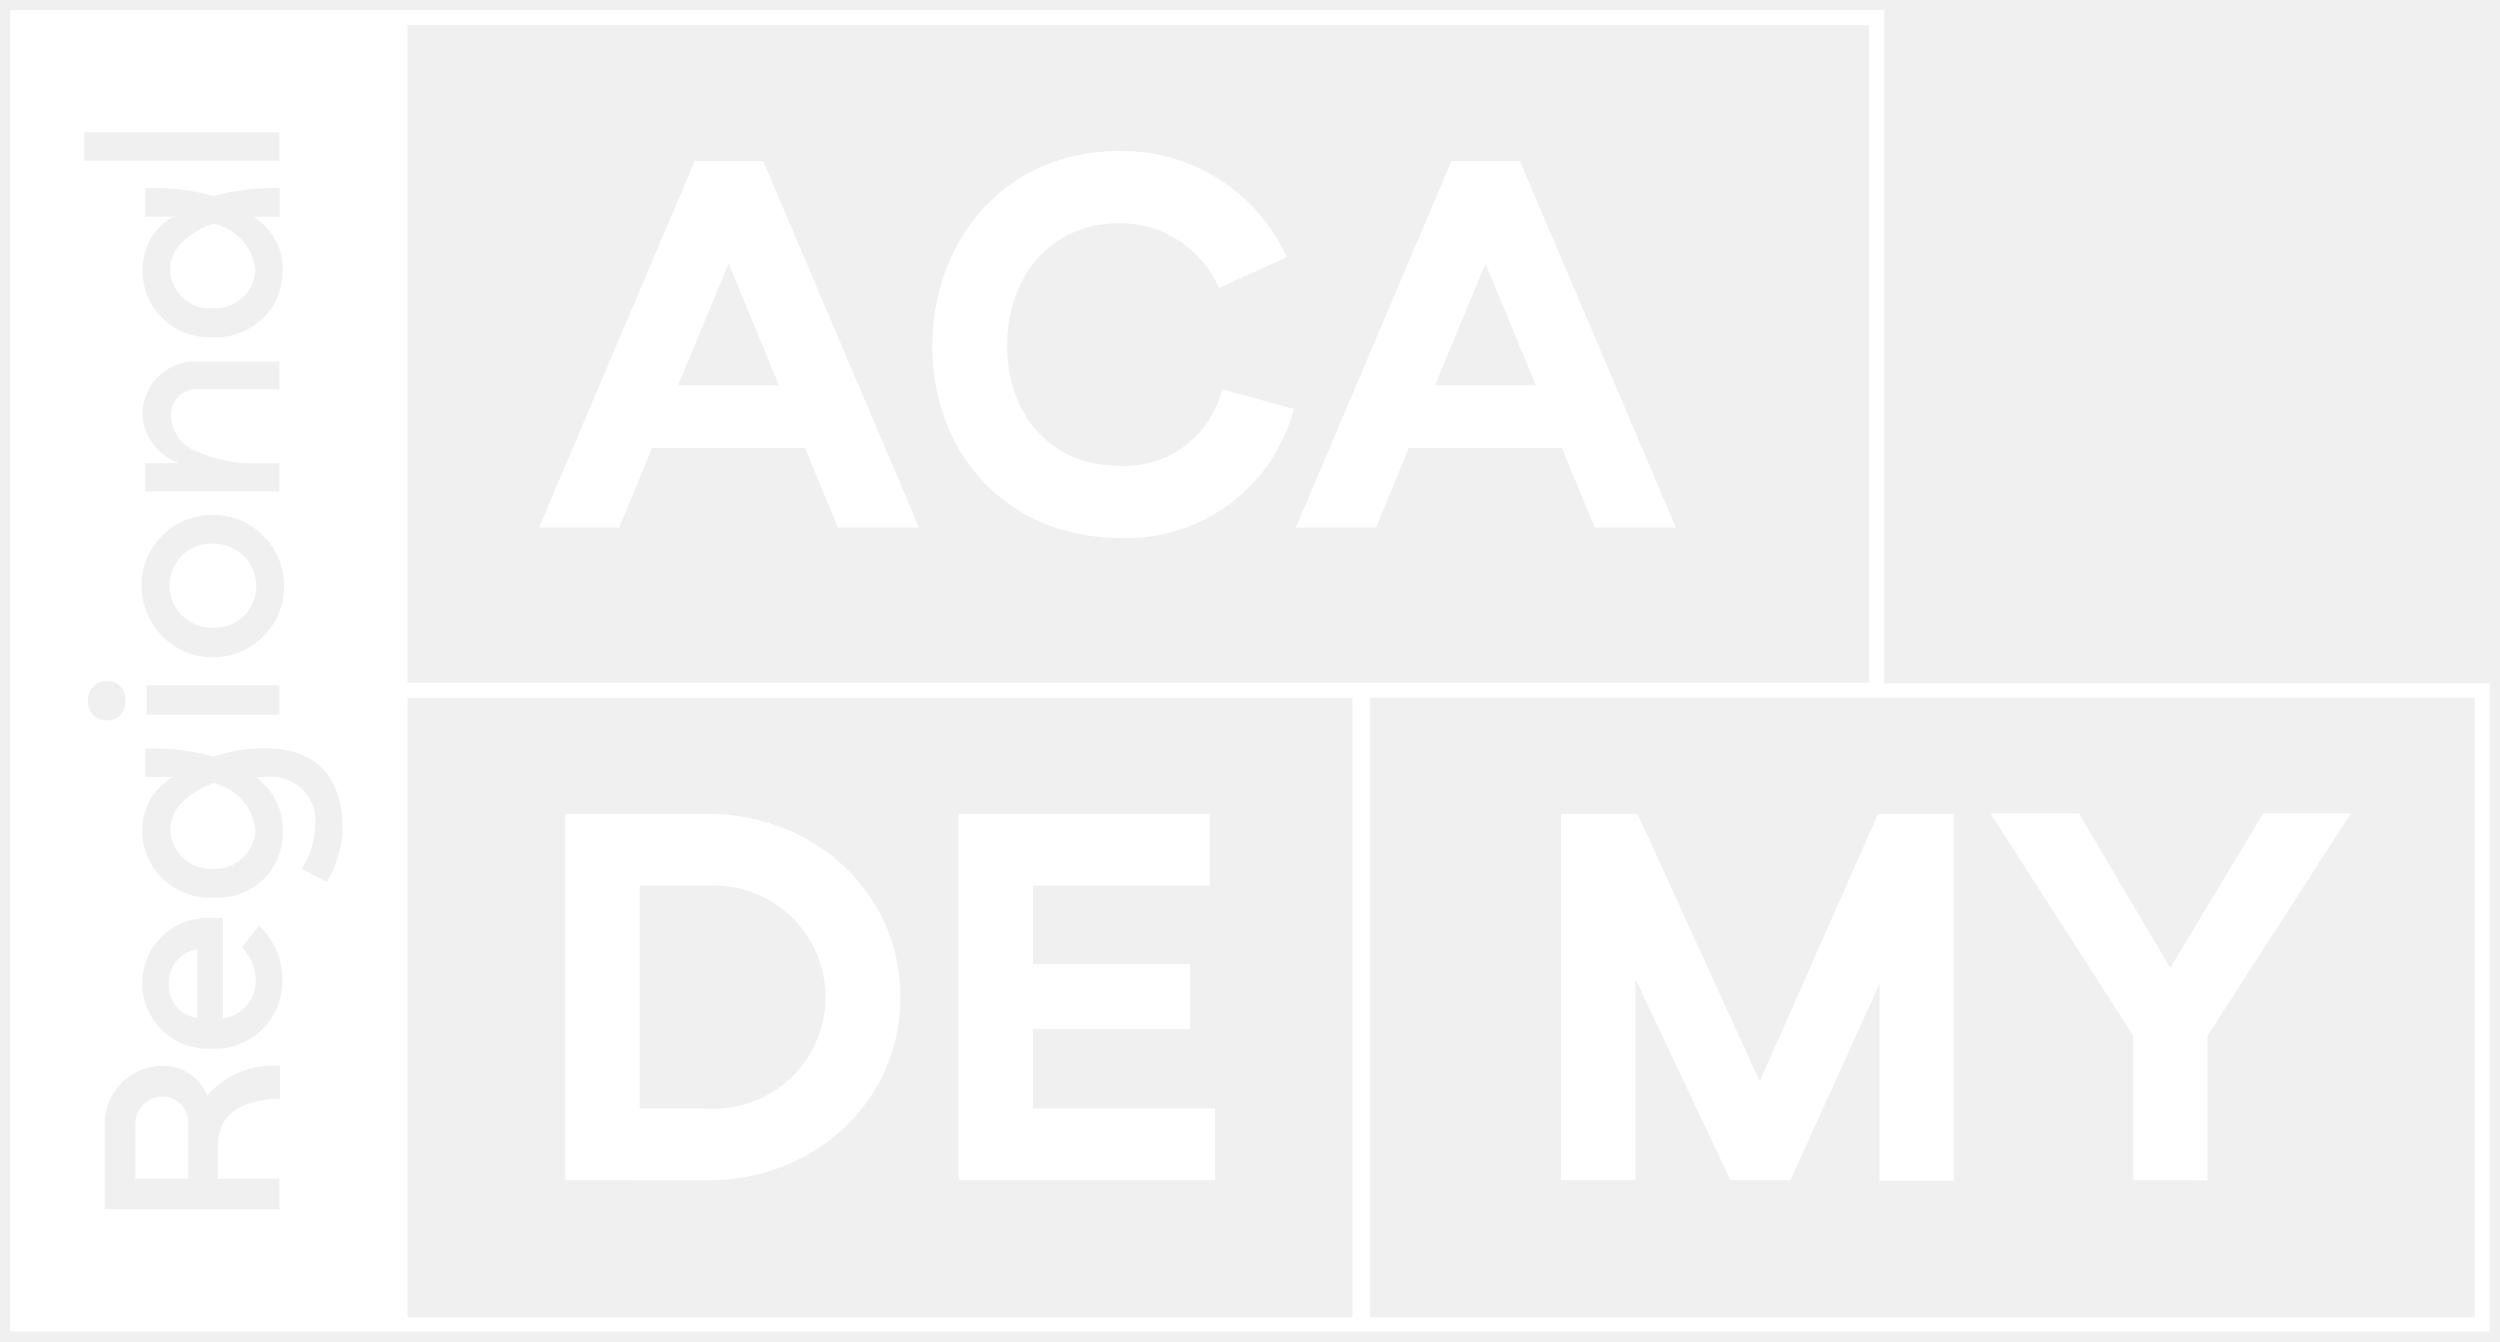
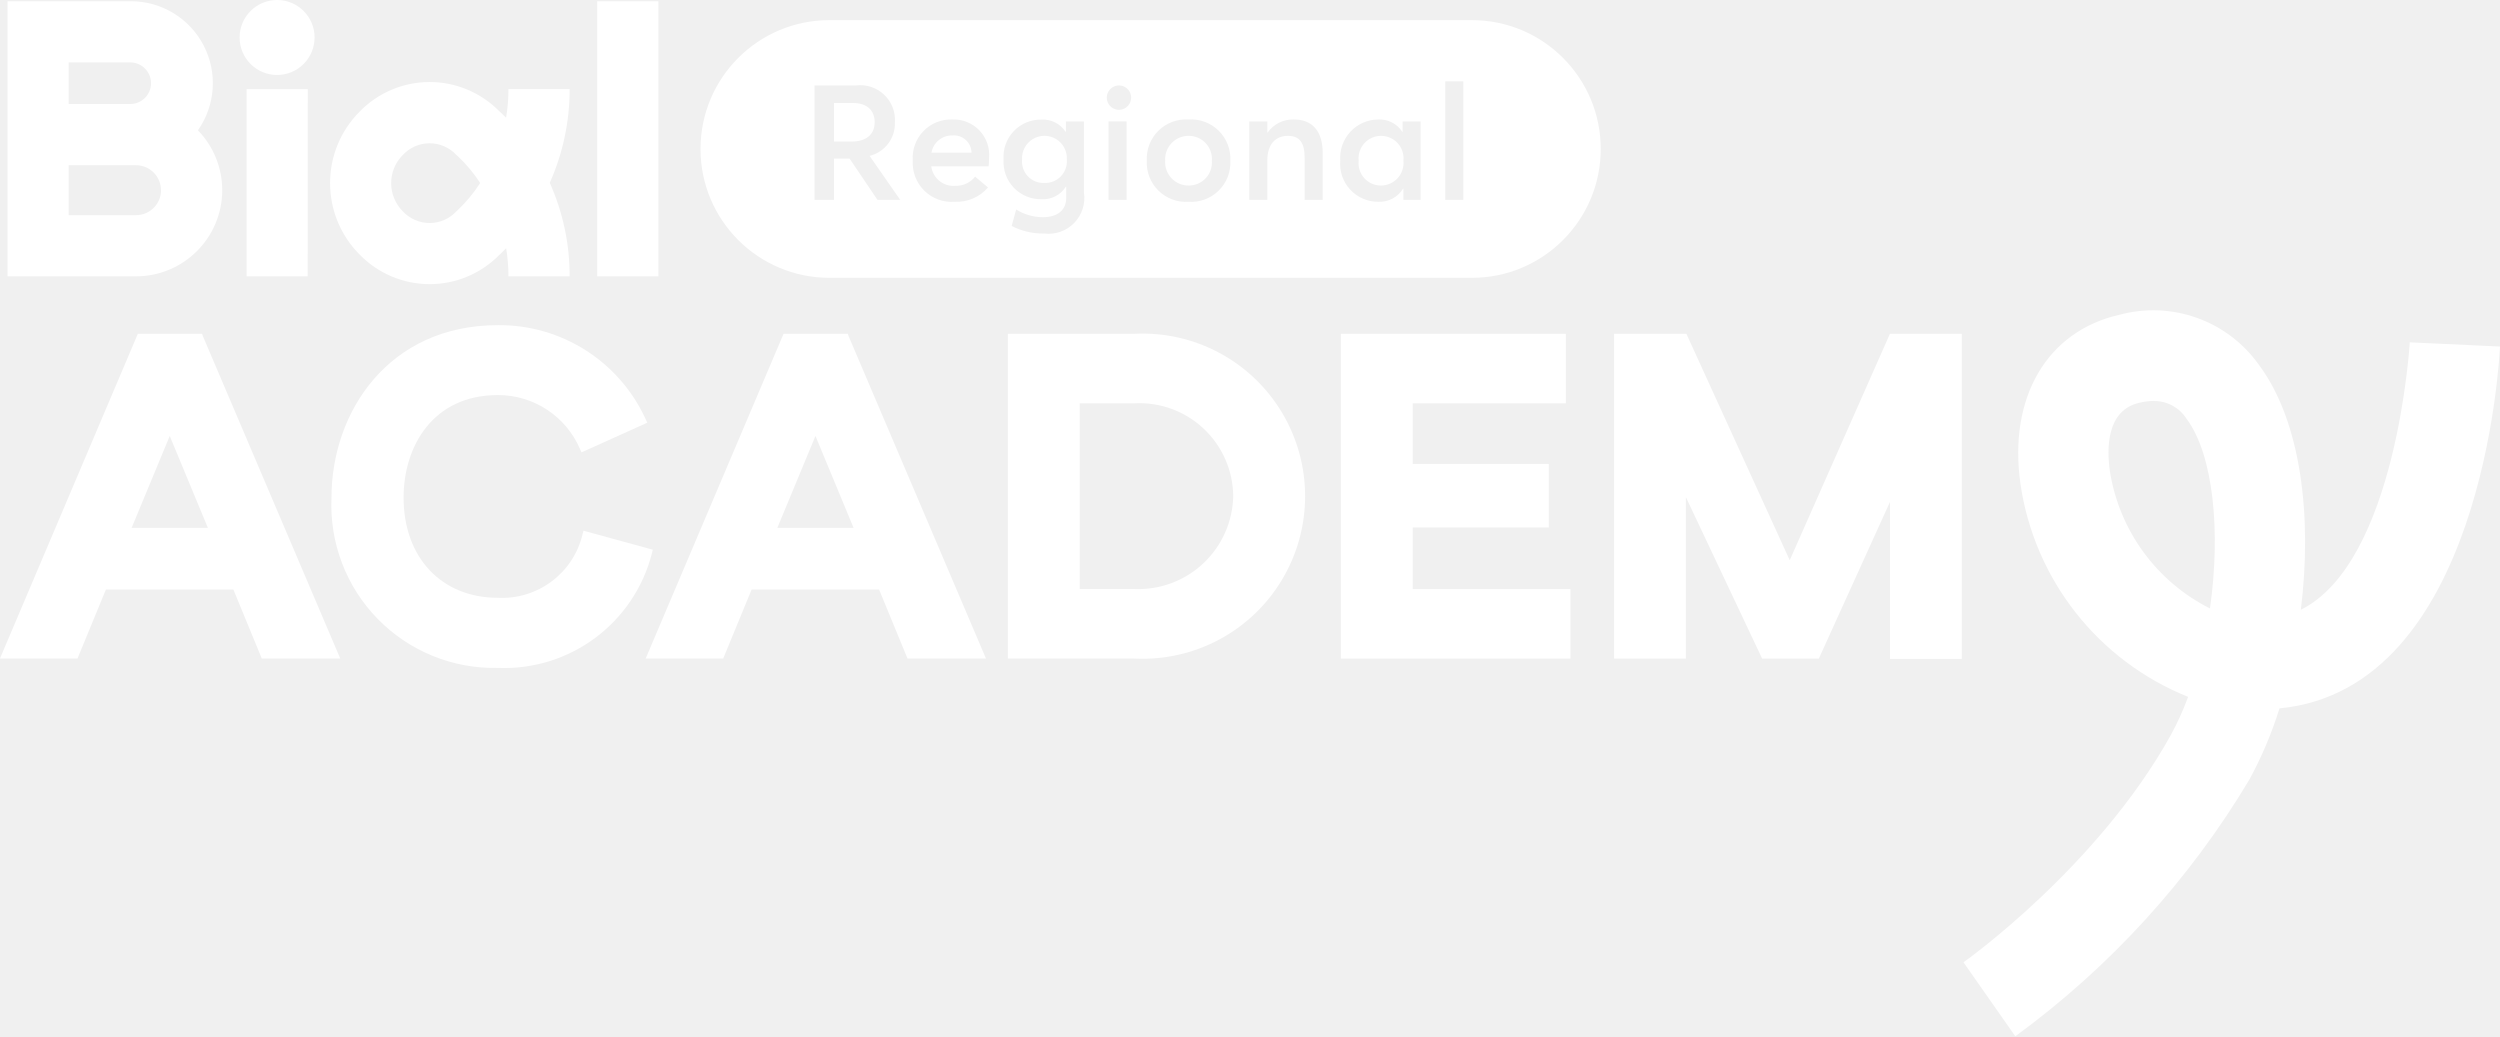
- <svg xmlns="http://www.w3.org/2000/svg" width="124.158" height="66.628" viewBox="0 0 124.158 66.628">
-   <g transform="translate(2888.5 -14827.5)">
-     <path d="M66.668,65.628H0V0H93.079V33.44h30.079V65.628Zm55.74-.709V34.152H93.079v0H67.542V64.918Zm-55.74,0V34.157H19.74V64.918ZM4.7,55.352v4.2h8.674V58.035H10.325V56.361c0-2.067,2.157-2.291,3.084-2.291V52.43a4.416,4.416,0,0,0-3.487,1.323L9.8,53.9l-.088-.163A2.375,2.375,0,0,0,7.565,52.43,2.878,2.878,0,0,0,4.7,55.352ZM6.56,48.265a3.253,3.253,0,0,0,3.413,3.312,3.348,3.348,0,0,0,3.551-3.365,3.657,3.657,0,0,0-1.157-2.746l-.856,1.083A2.246,2.246,0,0,1,12.2,48.2a1.871,1.871,0,0,1-1.629,1.88V45.09h-.6A3.265,3.265,0,0,0,6.56,48.265Zm.152-10.177H8.085a3.093,3.093,0,0,0-1.523,2.7,3.339,3.339,0,0,0,3.528,3.287,3.209,3.209,0,0,0,3.45-3.326,3.154,3.154,0,0,0-1.312-2.634,4.312,4.312,0,0,1,.54-.035,2.193,2.193,0,0,1,2.383,2.477,4.14,4.14,0,0,1-.669,2.106l1.248.629a5.185,5.185,0,0,0,.783-2.669c0-2.392-1.2-3.793-3.388-3.944-.17-.011-.341-.016-.51-.016a7.915,7.915,0,0,0-2.524.407,10.747,10.747,0,0,0-3.378-.39ZM3.875,34.3a.894.894,0,0,0,.933.973.888.888,0,0,0,.92-.973.876.876,0,0,0-.92-.968A.882.882,0,0,0,3.875,34.3Zm2.9.694h6.6V33.531h-6.6ZM92.326,33.4V.753H19.74V33.4ZM6.533,28.567a3.54,3.54,0,1,0,3.538-3.5A3.507,3.507,0,0,0,6.533,28.567Zm.176-4.658h6.663v-1.4H12.141a6.714,6.714,0,0,1-2.831-.573,1.975,1.975,0,0,1-1.318-1.732,1.287,1.287,0,0,1,1.4-1.375h3.981V17.448H9.357a2.634,2.634,0,0,0-2.783,2.594A2.714,2.714,0,0,0,8.4,22.5H6.709Zm0-13.649H8.085a3.068,3.068,0,0,0-1.509,2.621,3.317,3.317,0,0,0,3.562,3.363,3.291,3.291,0,0,0,3.4-3.325,3,3,0,0,0-1.461-2.648c.136-.01.211-.01.349-.01.184,0,.333,0,.476.005s.3.005.487.005V8.839h-.01a11.362,11.362,0,0,0-3.28.4,10.735,10.735,0,0,0-3.388-.392ZM3.688,7.482h9.684V6.071H3.688ZM92.846,58.14V48.358l-4.428,9.756H85.44l-4.719-9.993v9.993H77.029V39.921h3.8l6.066,13.287L92.77,39.921h3.769V58.14Zm12.6-.025V50.939L98.35,39.9h4.4l4.53,7.67L111.9,39.9h4.349l-7.119,11.043v7.175Zm-58.339,0V39.921H59.577v3.561H50.8v3.9h7.8V50.6H50.8v3.951h9.043v3.562Zm-19.531,0V39.92h7.043c5.377,0,9.6,3.954,9.6,9.1s-4.22,9.1-9.6,9.1Zm3.693-3.561h3.35a5.545,5.545,0,1,0,0-11.07h-3.35ZM8.852,58.035H6.221V55.352a1.375,1.375,0,0,1,1.344-1.4,1.3,1.3,0,0,1,1.288,1.4v2.681h0Zm.45-7.984a1.61,1.61,0,0,1-1.417-1.737A1.672,1.672,0,0,1,9.3,46.639V50.05h0ZM7.96,40.643c0-1.189,1.339-1.976,2.13-2.254a2.721,2.721,0,0,1,2.1,2.32,2.017,2.017,0,0,1-2.125,1.941A2,2,0,0,1,7.96,40.643ZM7.92,28.567A2.065,2.065,0,0,1,10.071,26.5a2.116,2.116,0,0,1,2.157,2.12,2.051,2.051,0,0,1-2.141,2.051A2.088,2.088,0,0,1,7.92,28.567ZM45.8,16.676C45.8,11.747,49.1,7,55.132,7a9.007,9.007,0,0,1,8.279,5.274L60.037,13.8a5.341,5.341,0,0,0-4.905-3.216c-3.558,0-5.614,2.741-5.614,6.089,0,3.377,2.108,5.963,5.614,5.963a4.979,4.979,0,0,0,5.064-3.8l3.561.975a8.589,8.589,0,0,1-8.625,6.405C49.6,26.221,45.8,22.108,45.8,16.676ZM78.7,25.7l-1.634-3.957H69.47L67.839,25.7H63.856L71.582,7.5h3.4L82.731,25.7Zm-7.934-7.067h5.008l-2.5-6.039ZM41.112,25.7l-1.634-3.957H31.884L30.253,25.7H26.27L34,7.5h3.4L45.145,25.7Zm-7.934-7.067h5.008l-2.5-6.039ZM7.946,12.854c0-1.077,1.082-1.9,2.154-2.245a2.665,2.665,0,0,1,2.088,2.283,1.994,1.994,0,0,1-2.061,1.914A1.975,1.975,0,0,1,7.946,12.854Z" transform="translate(-2888 14828)" fill="#fff" />
-     <path d="M123.658,66.128H-.5V-.5H93.579V32.94h30.079ZM.5,65.128H19.24V.5H.5Zm67.542-.709h53.866V34.652H93.579l-.5,0H68.042Zm-47.8,0H66.168V34.657H20.24Zm0-31.514H91.826V1.253H20.24ZM13.872,60.057H4.2v-4.7A3.374,3.374,0,0,1,7.565,51.93a2.78,2.78,0,0,1,2.3,1.155,5.249,5.249,0,0,1,3.541-1.155h.5v2.64h-.5c-.965,0-2.584.233-2.584,1.791v1.174h3.047Zm-8.674-1h7.674v-.523H9.825V56.361c0-1.613,1.142-2.626,3.084-2.772v-.639a3.64,3.64,0,0,0-2.6,1.118l-.129.156-.472.572-.437-.806A1.886,1.886,0,0,0,7.565,52.93,2.382,2.382,0,0,0,5.2,55.356Zm91.841-.418H92.346v-7.97L88.74,58.614H85.123l-3.9-8.263v8.263H76.529V39.421h4.616l5.737,12.567,5.562-12.567h4.595Zm-3.693-1h2.693V40.421H93.1L86.9,54.427,80.5,40.421H77.529V57.614h2.693V45.891l5.535,11.723H88.1l5.25-11.567Zm16.288.975h-4.691V51.086L97.435,39.4h5.605l4.249,7.194,4.332-7.194h5.549l-7.537,11.691Zm-3.691-1h2.691V50.792l6.7-10.4h-3.149l-4.905,8.146L102.47,40.4h-3.2l6.677,10.4Zm-45.6,1H46.6V39.421H60.077v4.561H51.3v2.9h7.8V51.1H51.3v2.951h9.043Zm-12.736-1H59.341V55.052H50.3V50.1h7.8V47.883H50.3v-4.9h8.78V40.421H47.6Zm-12.988,1H27.073V39.42h7.543a10.348,10.348,0,0,1,7.159,2.756,9.428,9.428,0,0,1,0,13.679A10.347,10.347,0,0,1,34.616,58.613Zm-6.543-1h6.543c5.1,0,9.1-3.776,9.1-8.6s-4-8.6-9.1-8.6H28.073Zm-19.221.922H5.721V55.352a1.876,1.876,0,0,1,1.844-1.9,1.8,1.8,0,0,1,1.788,1.9v3.181Zm-2.132-1H8.353V55.352a.8.8,0,0,0-.788-.9.879.879,0,0,0-.844.9Zm27.9-2.482h-3.85V42.982h3.85a6.5,6.5,0,0,1,4.593,1.793,5.922,5.922,0,0,1,0,8.474A6.494,6.494,0,0,1,34.616,55.052Zm-2.85-1h2.85a5.159,5.159,0,0,0,5.378-5.035,5.1,5.1,0,0,0-5.378-5.035h-2.85ZM9.973,52.077A3.974,3.974,0,0,1,7.176,51a3.745,3.745,0,0,1,2.8-6.41h1.1v1.7l1.225-1.55.4.344a4.162,4.162,0,0,1,1.329,3.123,3.775,3.775,0,0,1-1.16,2.777A4.163,4.163,0,0,1,9.973,52.077Zm0-6.488A2.772,2.772,0,0,0,7.06,48.265a2.74,2.74,0,0,0,2.913,2.812,2.865,2.865,0,0,0,3.051-2.865,3.32,3.32,0,0,0-.625-1.98l-.234.3A2.855,2.855,0,0,1,12.7,48.2a2.361,2.361,0,0,1-2.013,2.366l-.616.147V45.59Zm1.1,1.241V49.35A1.257,1.257,0,0,0,11.7,48.2a1.757,1.757,0,0,0-.525-1.273ZM9.8,50.864l-.673-.339a2.093,2.093,0,0,1-1.746-2.211,2.138,2.138,0,0,1,1.794-2.159l.625-.161ZM8.8,47.4a1.055,1.055,0,0,0-.418.912,1.122,1.122,0,0,0,.418,1Zm1.287-2.83a3.827,3.827,0,0,1-4.028-3.787,3.589,3.589,0,0,1,.725-2.2H6.212V36.177h.5a11.532,11.532,0,0,1,3.375.366,8.431,8.431,0,0,1,2.528-.382c.184,0,.366.006.543.017,2.451.169,3.856,1.788,3.856,4.443a5.711,5.711,0,0,1-.864,2.941l-.244.377-2.148-1.082.3-.468a3.673,3.673,0,0,0,.588-1.833c0-1.071-.4-1.7-1.216-1.9a3.981,3.981,0,0,1-.5,4.863A4,4,0,0,1,10.09,44.571ZM7.212,37.588h2.66l-1.527.927a2.6,2.6,0,0,0-1.282,2.268,2.851,2.851,0,0,0,3.028,2.787,2.708,2.708,0,0,0,2.95-2.826,2.665,2.665,0,0,0-1.1-2.228l-1.031-.742,1.26-.16a4.812,4.812,0,0,1,.6-.039,2.693,2.693,0,0,1,2.883,2.977,4.475,4.475,0,0,1-.478,1.895l.357.18a4.706,4.706,0,0,0,.483-2.009c0-1.48-.507-3.278-2.923-3.445-.153-.01-.314-.015-.476-.015a7.414,7.414,0,0,0-2.365.381l-.156.052-.157-.05a9.156,9.156,0,0,0-2.725-.363Zm2.852,5.562A2.718,2.718,0,0,1,8.3,42.521a2.419,2.419,0,0,1-.835-1.878c0-1.373,1.328-2.326,2.465-2.725l.159-.056.161.052a3.2,3.2,0,0,1,2.444,2.8A2.511,2.511,0,0,1,10.064,43.15Zm.033-4.228c-.643.263-1.637.883-1.637,1.721a1.5,1.5,0,0,0,1.6,1.507,1.525,1.525,0,0,0,1.625-1.441C11.688,39.829,10.864,39.213,10.1,38.921ZM4.808,35.772A1.391,1.391,0,0,1,3.375,34.3a1.373,1.373,0,0,1,1.433-1.468A1.367,1.367,0,0,1,6.228,34.3,1.385,1.385,0,0,1,4.808,35.772Zm0-1.941c-.186,0-.433.048-.433.468,0,.314.146.473.433.473s.42-.159.42-.473C5.228,33.885,5,33.831,4.808,33.831Zm9.064,1.661h-7.6V33.031h7.6Zm-6.6-1h5.6v-.462h-5.6Zm2.8-1.875a4.026,4.026,0,1,1,4.041-4A4,4,0,0,1,10.071,32.618Zm0-7.052a3.026,3.026,0,1,0,0,6.052,3.026,3.026,0,1,0,0-6.052Zm.016,5.6A2.586,2.586,0,1,1,10.071,26a2.611,2.611,0,0,1,2.657,2.62A2.54,2.54,0,0,1,10.088,31.168ZM10.071,27A1.559,1.559,0,0,0,8.42,28.567a1.582,1.582,0,0,0,1.668,1.6,1.545,1.545,0,0,0,1.641-1.551A1.621,1.621,0,0,0,10.071,27Zm45.06-.277c-5.7,0-9.831-4.224-9.831-10.045a10.6,10.6,0,0,1,2.526-7.014A9.4,9.4,0,0,1,55.132,6.5a9.5,9.5,0,0,1,8.733,5.566l.21.457-4.29,1.94-.2-.459a4.83,4.83,0,0,0-4.449-2.92c-3.533,0-5.114,2.807-5.114,5.589,0,3.268,2.055,5.463,5.114,5.463a4.471,4.471,0,0,0,4.58-3.427l.129-.488,4.529,1.24-.13.481A8.95,8.95,0,0,1,60.781,25,9.7,9.7,0,0,1,55.132,26.721Zm0-19.218c-5.8,0-8.831,4.615-8.831,9.173a8.646,8.646,0,0,0,8.831,9.045,8.058,8.058,0,0,0,8-5.558l-2.6-.712a5.482,5.482,0,0,1-5.4,3.689,5.862,5.862,0,0,1-4.493-1.88,6.784,6.784,0,0,1-1.621-4.583,7.019,7.019,0,0,1,1.6-4.628,5.989,5.989,0,0,1,9.658,1.1l2.463-1.114A8.5,8.5,0,0,0,55.132,7.5ZM83.488,26.2H78.364L76.73,22.239H69.805L68.173,26.2H63.1L71.251,7h4.062Zm-4.454-1h2.942L74.652,8H71.913L64.612,25.2H67.5l1.632-3.957H77.4ZM45.9,26.2H40.778l-1.634-3.957H32.219L30.588,26.2H25.514L33.665,7h4.062Zm-4.454-1h2.942L37.065,8H34.326L27.025,25.2h2.893l1.631-3.957h8.263Zm-27.574-.787H6.209V22h.635a2.832,2.832,0,0,1-.77-1.959,3.123,3.123,0,0,1,3.283-3.094h4.516v2.384H9.392a.8.8,0,0,0-.9.875c0,.515.349.947,1.037,1.282a6.2,6.2,0,0,0,2.612.522h1.732Zm-6.663-1h5.663v-.4h-.732a8.071,8.071,0,0,1-2.075-.265L10.6,23H7.209Zm2.148-5.46a2.147,2.147,0,0,0-2.283,2.094A2.1,2.1,0,0,0,8.34,21.909a2.189,2.189,0,0,1-.848-1.7,1.787,1.787,0,0,1,1.9-1.875h3.481v-.384Zm67.164,1.181h-6.5l3.252-7.844Zm-5.008-1h3.511L73.269,13.9Zm-32.578,1H32.43l3.252-7.844Zm-5.009-1h3.511L35.682,13.9ZM10.138,16.743a4.2,4.2,0,0,1-2.911-1.075,3.776,3.776,0,0,1-1.151-2.787,3.494,3.494,0,0,1,.717-2.121H6.212V8.349h.5a11.5,11.5,0,0,1,3.394.37,12.071,12.071,0,0,1,3.259-.38l.526-.033V10.77h-.539a3.463,3.463,0,0,1,.688,2.148A3.779,3.779,0,0,1,10.138,16.743ZM7.212,9.76H9.864l-1.519.927a2.572,2.572,0,0,0-1.27,2.194,2.809,2.809,0,0,0,3.062,2.863,2.8,2.8,0,0,0,2.9-2.825A2.5,2.5,0,0,0,11.8,10.687l-1.215-.8,1.453-.111c.155-.012.247-.012.387-.012.183,0,.332,0,.463,0V9.346a10.156,10.156,0,0,0-2.648.375l-.149.044-.148-.048a9.142,9.142,0,0,0-2.734-.365Zm2.915,5.545a2.475,2.475,0,0,1-2.681-2.451c0-1.329,1.257-2.325,2.5-2.722l.154-.049.153.05a3.14,3.14,0,0,1,2.432,2.758A2.493,2.493,0,0,1,10.127,15.305ZM10.1,11.138c-.823.3-1.653.944-1.653,1.716a1.494,1.494,0,0,0,1.681,1.451,1.5,1.5,0,0,0,1.561-1.414C11.688,12.034,10.894,11.435,10.1,11.138Zm3.773-3.156H3.188V5.571H13.872Zm-9.684-1h8.684V6.571H4.188Z" transform="translate(-2888 14828)" fill="rgba(0,0,0,0)" />
+ <svg xmlns="http://www.w3.org/2000/svg" width="123.158" height="51.05" viewBox="0 0 123.158 51.05">
+   <g id="BIAL-Regional-Academy" transform="translate(3545.356 6669.763)">
+     <path id="Path_160596" data-name="Path 160596" d="M799.768,818.233l-2.552-3.644c.065-.046,6.573-4.663,10.193-11.159a13.912,13.912,0,0,0,.873-1.918,13.379,13.379,0,0,1-8.258-10.482c-.609-4.259,1.3-7.533,4.876-8.341a6.382,6.382,0,0,1,6.863,2.459c2.1,2.8,2.636,7.528,2.072,12.074,4.706-2.345,5.36-13.056,5.366-13.175l4.444.207c-.032.7-.891,16.872-10.862,17.825a19.339,19.339,0,0,1-1.489,3.519A42.907,42.907,0,0,1,799.768,818.233Zm6.834-31.3a3.271,3.271,0,0,0-.719.09c-1.633.37-1.612,2.272-1.455,3.373a9.161,9.161,0,0,0,4.93,6.761c.534-3.733.184-7.558-1.156-9.348A1.882,1.882,0,0,0,806.6,786.938Z" transform="translate(-4245.844 -7436.946)" fill="#fff" />
+     <g id="Group_70188" data-name="Group 70188" transform="translate(-3545.356 -6653.75)">
+       <path id="Path_2" data-name="Path 2" d="M134.6,790.383h-3.165l-6.794,16h3.82l1.4-3.4h6.28l1.4,3.4h3.866l-6.77-15.888Zm.285,9.561h-3.757l1.878-4.527Z" transform="translate(-124.644 -789.953)" fill="#fff" />
+       <path id="Path_3" data-name="Path 3" d="M253.971,798.456l-3.413-.935-.047.179a4.075,4.075,0,0,1-4.173,3.126c-2.777,0-4.643-1.984-4.643-4.937,0-2.514,1.435-5.05,4.643-5.05a4.394,4.394,0,0,1,4.047,2.655l.075.168L253.7,792.2l-.077-.167a7.919,7.919,0,0,0-7.28-4.638c-5.386,0-8.2,4.275-8.2,8.5a8.023,8.023,0,0,0,8.2,8.385,7.512,7.512,0,0,0,7.585-5.641Z" transform="translate(-221.813 -787.39)" fill="#fff" />
+       <path id="Path_4" data-name="Path 4" d="M355.764,790.383H352.6l-6.794,16h3.82l1.4-3.4h6.28l1.4,3.4h3.866l-6.77-15.888Zm.285,9.561h-3.756l1.878-4.527Z" transform="translate(-313.999 -789.953)" fill="#fff" />
+       <path id="Path_5" data-name="Path 5" d="M476.116,790.383h-6.232v16h6.232a8.01,8.01,0,1,0,0-16Zm0,12.574h-2.694v-9.149h2.694a4.625,4.625,0,0,1,4.869,4.575A4.678,4.678,0,0,1,476.116,802.957Z" transform="translate(-420.232 -789.953)" fill="#fff" />
+       <path id="Path_6" data-name="Path 6" d="M587.479,799.925h6.706v-3.13h-6.706v-2.987h7.544v-3.425H583.941v16H595.25v-3.425h-7.771Z" transform="translate(-517.885 -789.952)" fill="#fff" />
+       <path id="Path_7" data-name="Path 7" d="M691.107,790.383l-4.936,11.155-5.091-11.155h-3.563v16h3.538v-7.953l3.756,7.953h2.794l3.505-7.72V806.4h3.538V790.383Z" transform="translate(-598.003 -789.952)" fill="#fff" />
+     </g>
+     <path id="Subtraction_8" data-name="Subtraction 8" d="M38,12.694H6.347A6.347,6.347,0,0,1,6.347,0H38a6.347,6.347,0,0,1,0,12.694ZM15.55,9.329l-.222.81a3.348,3.348,0,0,0,1.6.373,1.766,1.766,0,0,0,1.96-2.023V4.99H18V5.5h-.016a1.329,1.329,0,0,0-1.19-.6,1.835,1.835,0,0,0-1.865,1.967A1.835,1.835,0,0,0,16.8,8.822,1.323,1.323,0,0,0,18,8.2h.016v.548c0,.61-.423.96-1.159.96a2.474,2.474,0,0,1-1.309-.382ZM33.38,4.894a1.889,1.889,0,0,0-1.865,2.031,1.867,1.867,0,0,0,1.872,2.023A1.351,1.351,0,0,0,34.61,8.3h.016v.555h.849V4.99h-.888V5.5H34.57A1.329,1.329,0,0,0,33.38,4.894Zm-9.34,0a1.934,1.934,0,0,0-2.055,2.031A1.93,1.93,0,0,0,24.04,8.949,1.931,1.931,0,0,0,26.1,6.925,1.935,1.935,0,0,0,24.04,4.894Zm-11.624,0a1.886,1.886,0,0,0-1.96,2.023,1.919,1.919,0,0,0,2.064,2.031,2.027,2.027,0,0,0,1.642-.706l-.635-.532a1.192,1.192,0,0,1-.984.452,1.1,1.1,0,0,1-1.175-.96h2.825c.007-.071.023-.277.023-.428A1.744,1.744,0,0,0,12.416,4.894ZM36.688,3.013v5.84h.889V3.013ZM28.936,5.7c.571,0,.825.333.825,1.079V8.853h.889V6.545c0-1.064-.5-1.651-1.413-1.651a1.525,1.525,0,0,0-1.3.643h-.015V4.99h-.889V8.853h.889V6.909C27.921,6.149,28.3,5.7,28.936,5.7ZM20.1,4.989V8.853h.889V4.989ZM6.575,6.822h.77L8.717,8.853h1.12L8.329,6.687A1.636,1.636,0,0,0,9.575,5.044,1.71,1.71,0,0,0,7.646,3.219H5.615V8.853h.96V6.823Zm13.965-3.6a.6.6,0,0,0,0,1.191.6.6,0,1,0,0-1.191ZM33.522,8.148a1.1,1.1,0,0,1-1.1-1.214,1.11,1.11,0,1,1,2.206,0A1.112,1.112,0,0,1,33.522,8.148Zm-9.482,0a1.149,1.149,0,0,1-1.15-1.222A1.153,1.153,0,0,1,24.04,5.7a1.141,1.141,0,0,1,1.151,1.23A1.137,1.137,0,0,1,24.04,8.148Zm-7.1-.127a1.057,1.057,0,0,1-1.1-1.151,1.105,1.105,0,1,1,2.206,0A1.068,1.068,0,0,1,16.938,8.021ZM13.352,6.529H11.376a1.025,1.025,0,0,1,1.031-.849.869.869,0,0,1,.944.848ZM7.44,5.981H6.575v-1.9H7.5c.686,0,1.079.347,1.079.952S8.155,5.981,7.44,5.981Z" transform="translate(-3510.846 -6668.771)" fill="#fff" stroke="rgba(0,0,0,0)" stroke-miterlimit="10" stroke-width="1" />
+     <g id="Group_70190" data-name="Group 70190" transform="translate(-3544.985 -6669.763)">
+       <path id="Path_16" data-name="Path 16" d="M142.01,689.667H139v-9.223h3.014Zm.34-11.766a1.847,1.847,0,1,0-1.847,1.847A1.847,1.847,0,0,0,142.349,677.9Zm9.083,10.727c.068-.061.192-.177.354-.345a8.451,8.451,0,0,1,.113,1.384h3.014a11.2,11.2,0,0,0-.978-4.607,11.274,11.274,0,0,0,.978-4.617H151.9a8.474,8.474,0,0,1-.117,1.412c-.16-.165-.284-.279-.353-.34a4.808,4.808,0,0,0-6.861.038,4.984,4.984,0,0,0,0,7.041,4.808,4.808,0,0,0,6.864.035Zm-2.1-4.944a1.121,1.121,0,0,0,.092.085,7.034,7.034,0,0,1,1.082,1.3,7.184,7.184,0,0,1-1.089,1.319,1.124,1.124,0,0,0-.084.078,1.8,1.8,0,0,1-2.637,0,1.967,1.967,0,0,1,0-2.779,1.8,1.8,0,0,1,2.637,0Zm9.954-7.569h-3.014v13.552h3.014ZM137.8,685.423a4.249,4.249,0,0,1-4.244,4.244h-6.333V676.115h6.08a4.037,4.037,0,0,1,3.3,6.359A4.23,4.23,0,0,1,137.8,685.423Zm-4.5-6.294h-3.066v2.049H133.3a1.025,1.025,0,0,0,0-2.049Zm1.483,6.294a1.232,1.232,0,0,0-1.23-1.23h-3.319v2.461h3.319A1.232,1.232,0,0,0,134.786,685.423Z" transform="translate(-127.223 -676.054)" fill="#fff" />
+     </g>
  </g>
</svg>
